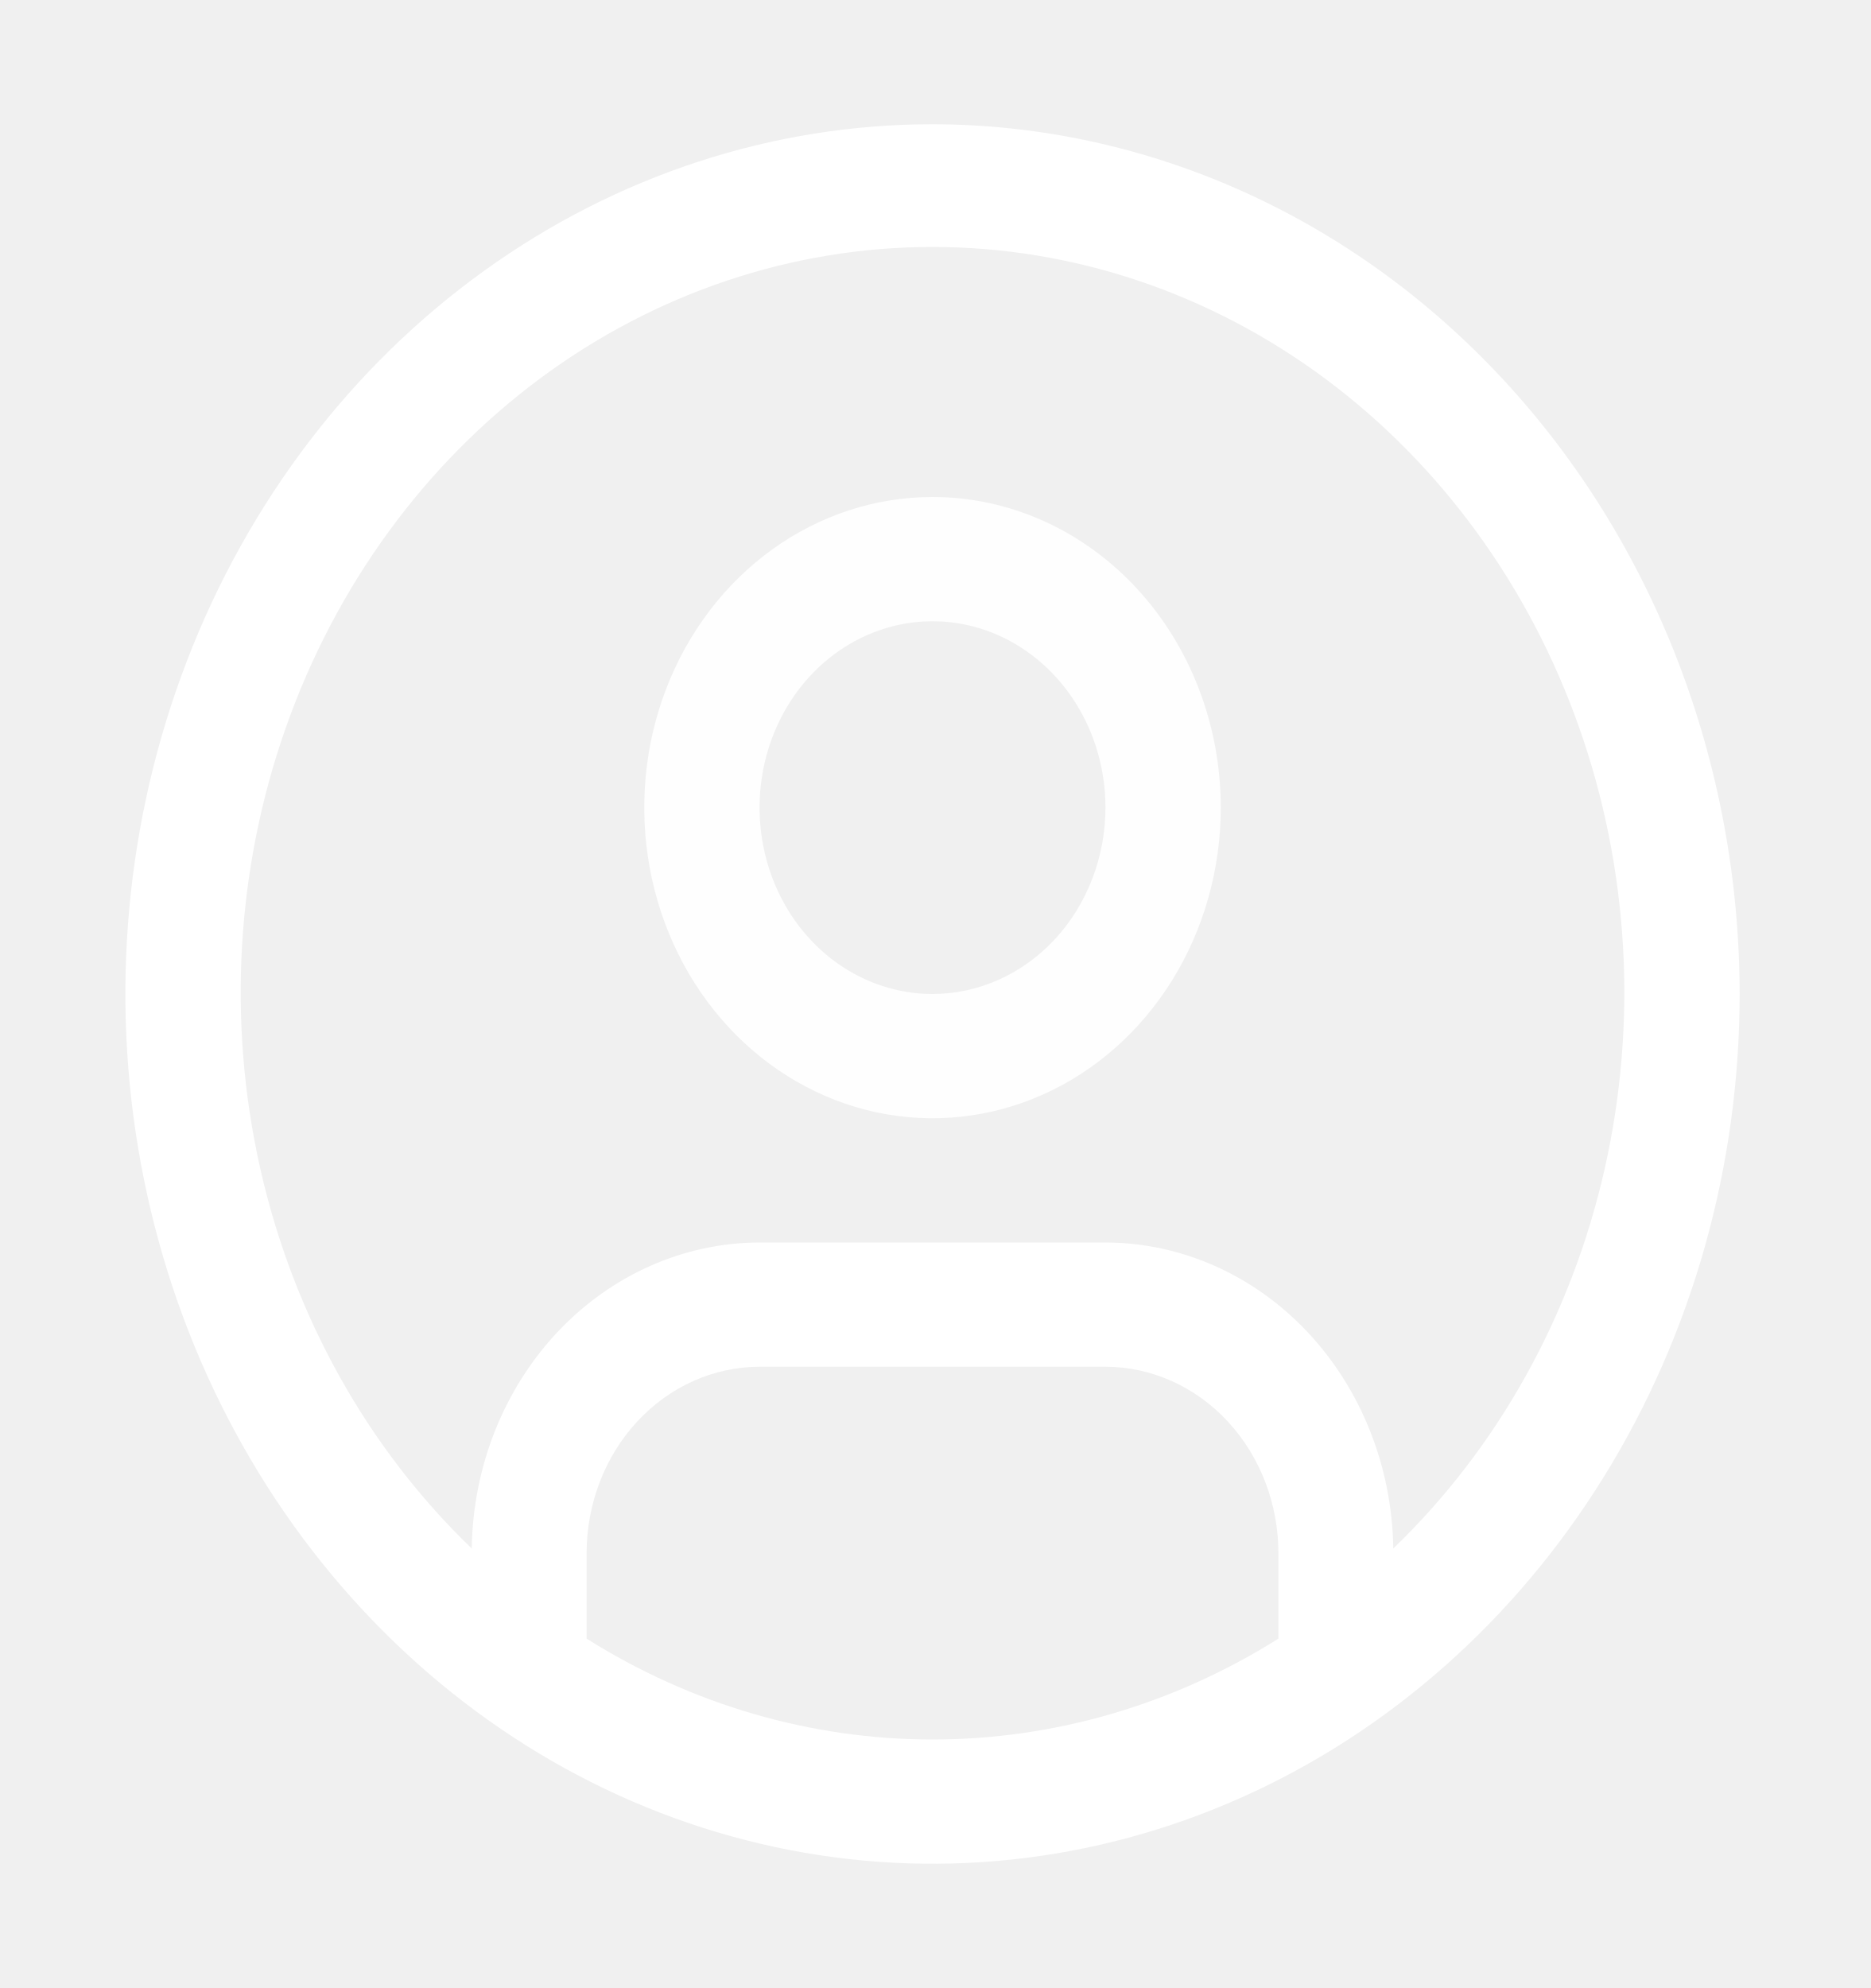
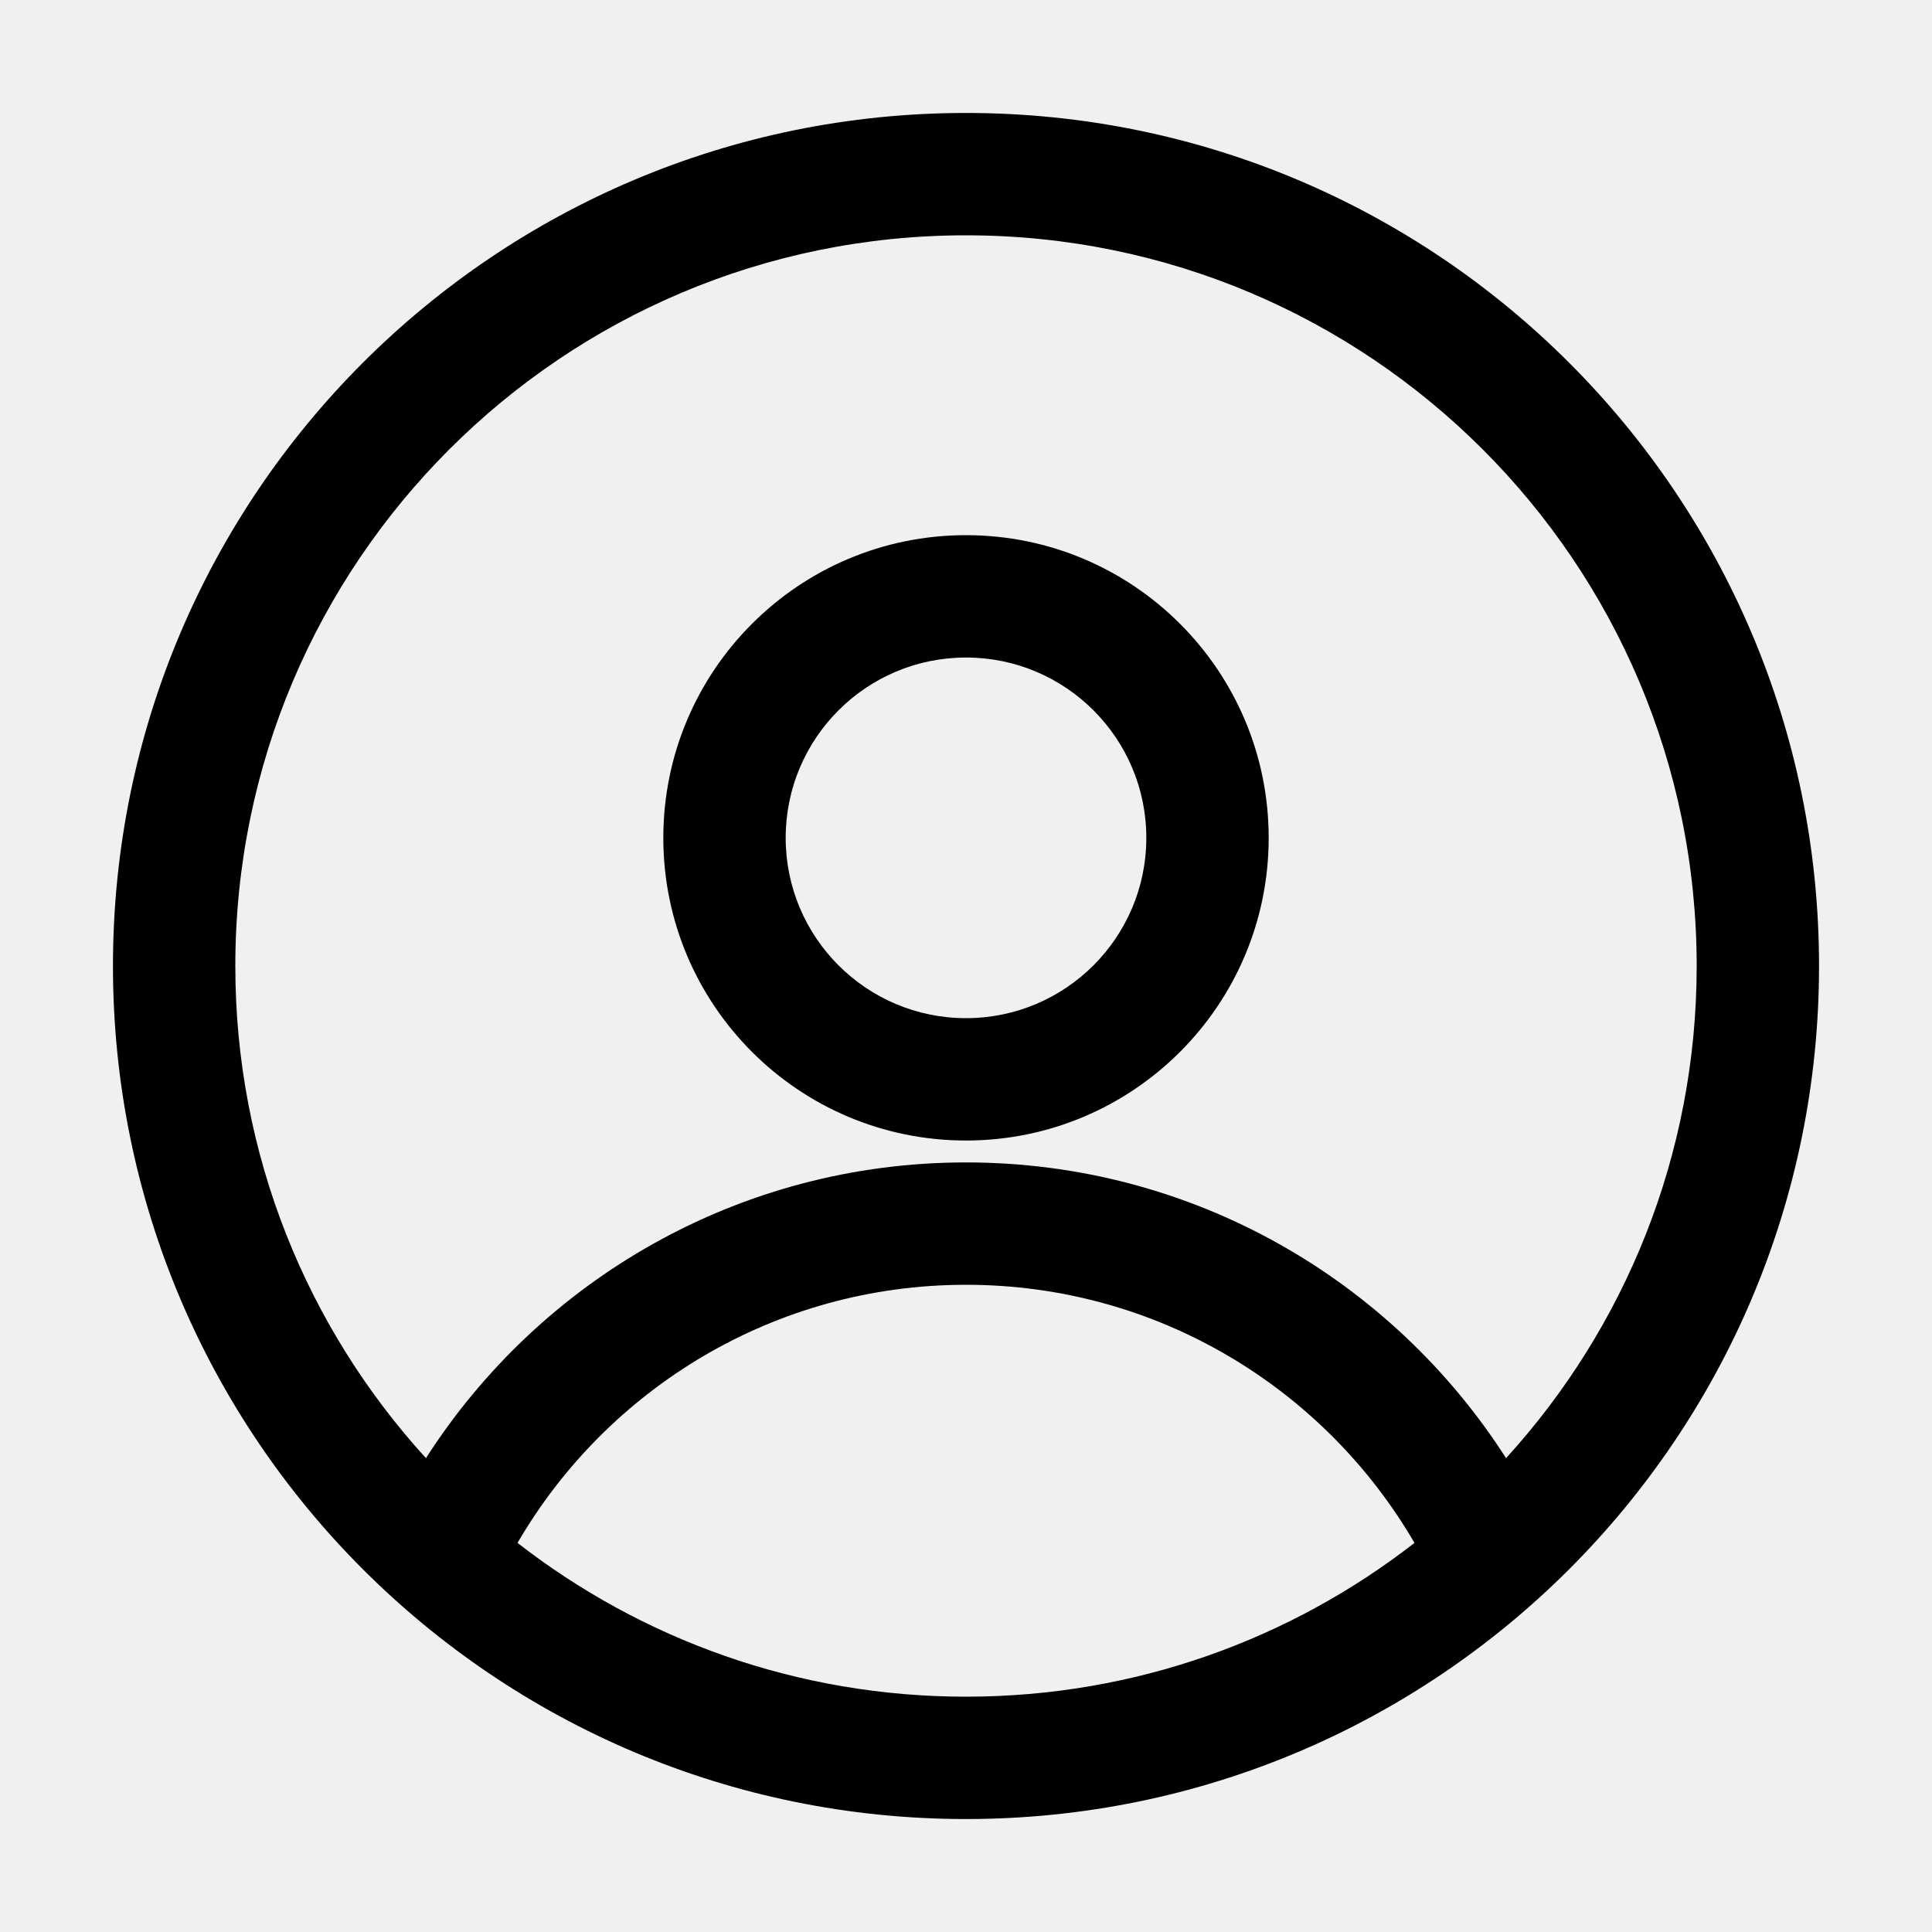
- <svg xmlns="http://www.w3.org/2000/svg" width="64" height="68" viewBox="0 0 64 68" fill="none">
-   <path d="M31.899 17C29.948 17 28.042 17.623 26.42 18.791C24.799 19.958 23.535 21.617 22.789 23.559C22.042 25.5 21.847 27.637 22.228 29.698C22.608 31.759 23.547 33.652 24.926 35.138C26.305 36.624 28.062 37.636 29.975 38.046C31.888 38.456 33.87 38.245 35.672 37.441C37.474 36.637 39.014 35.275 40.097 33.528C41.181 31.781 41.759 29.726 41.759 27.625C41.759 24.807 40.72 22.105 38.871 20.112C37.022 18.119 34.514 17 31.899 17ZM31.899 34C30.729 34 29.585 33.626 28.612 32.926C27.639 32.225 26.88 31.23 26.433 30.065C25.985 28.9 25.868 27.618 26.096 26.381C26.324 25.145 26.888 24.009 27.715 23.117C28.543 22.226 29.597 21.619 30.744 21.372C31.892 21.127 33.082 21.253 34.163 21.735C35.244 22.218 36.168 23.035 36.818 24.083C37.468 25.132 37.815 26.364 37.815 27.625C37.813 29.315 37.189 30.936 36.08 32.131C34.971 33.326 33.467 33.998 31.899 34Z" fill="#FEFEFE" />
-   <path d="M31.898 4.25C26.438 4.25 21.1 5.995 16.559 9.264C12.019 12.533 8.48 17.179 6.391 22.615C4.301 28.051 3.754 34.033 4.82 39.804C5.885 45.575 8.514 50.876 12.376 55.036C16.237 59.197 21.156 62.03 26.512 63.178C31.868 64.326 37.419 63.737 42.464 61.485C47.509 59.234 51.821 55.421 54.855 50.528C57.889 45.636 59.508 39.884 59.508 34C59.5 26.113 56.588 18.551 51.412 12.973C46.236 7.396 39.218 4.259 31.898 4.25ZM20.066 56.05V53.125C20.068 51.435 20.692 49.814 21.801 48.619C22.91 47.424 24.414 46.752 25.982 46.75H37.815C39.383 46.752 40.887 47.424 41.996 48.619C43.105 49.814 43.729 51.435 43.731 53.125V56.05C40.14 58.309 36.057 59.5 31.898 59.5C27.74 59.5 23.657 58.309 20.066 56.05ZM47.66 52.967C47.621 50.18 46.567 47.521 44.726 45.563C42.884 43.605 40.402 42.505 37.815 42.5H25.982C23.395 42.505 20.913 43.605 19.071 45.563C17.23 47.521 16.176 50.18 16.137 52.967C12.56 49.526 10.038 44.996 8.904 39.977C7.771 34.957 8.079 29.684 9.788 24.858C11.496 20.031 14.526 15.877 18.474 12.946C22.423 10.016 27.104 8.447 31.898 8.447C36.693 8.447 41.374 10.016 45.323 12.946C49.271 15.877 52.3 20.031 54.009 24.858C55.718 29.684 56.026 34.957 54.892 39.977C53.759 44.996 51.237 49.526 47.66 52.967Z" fill="white" />
+ <svg xmlns="http://www.w3.org/2000/svg" width="15px" height="15px" viewBox="0 0 15 15" fill="none">
+   <path fill-rule="evenodd" clip-rule="evenodd" d="M0.877 7.5C0.877 3.842 3.842 0.877 7.5 0.877C11.158 0.877 14.123 3.842 14.123 7.5C14.123 11.158 11.158 14.123 7.5 14.123C3.842 14.123 0.877 11.158 0.877 7.5ZM7.5 1.827C4.367 1.827 1.827 4.367 1.827 7.5C1.827 8.972 2.388 10.313 3.307 11.321C4.191 9.941 5.738 9.025 7.5 9.025C9.262 9.025 10.809 9.941 11.693 11.321C12.612 10.313 13.173 8.972 13.173 7.5C13.173 4.367 10.633 1.827 7.5 1.827ZM10.982 11.979C10.284 10.78 8.986 9.975 7.5 9.975C6.015 9.975 4.716 10.78 4.018 11.979C4.98 12.727 6.188 13.173 7.5 13.173C8.812 13.173 10.021 12.727 10.982 11.979ZM5.15 6.505C5.15 5.207 6.202 4.155 7.5 4.155C8.798 4.155 9.85 5.207 9.85 6.505C9.85 7.803 8.798 8.855 7.5 8.855C6.202 8.855 5.15 7.803 5.15 6.505ZM7.5 5.105C6.727 5.105 6.1 5.732 6.1 6.505C6.1 7.278 6.727 7.905 7.5 7.905C8.273 7.905 8.9 7.278 8.9 6.505C8.9 5.732 8.273 5.105 7.5 5.105Z" fill="currentColor" />
</svg>
